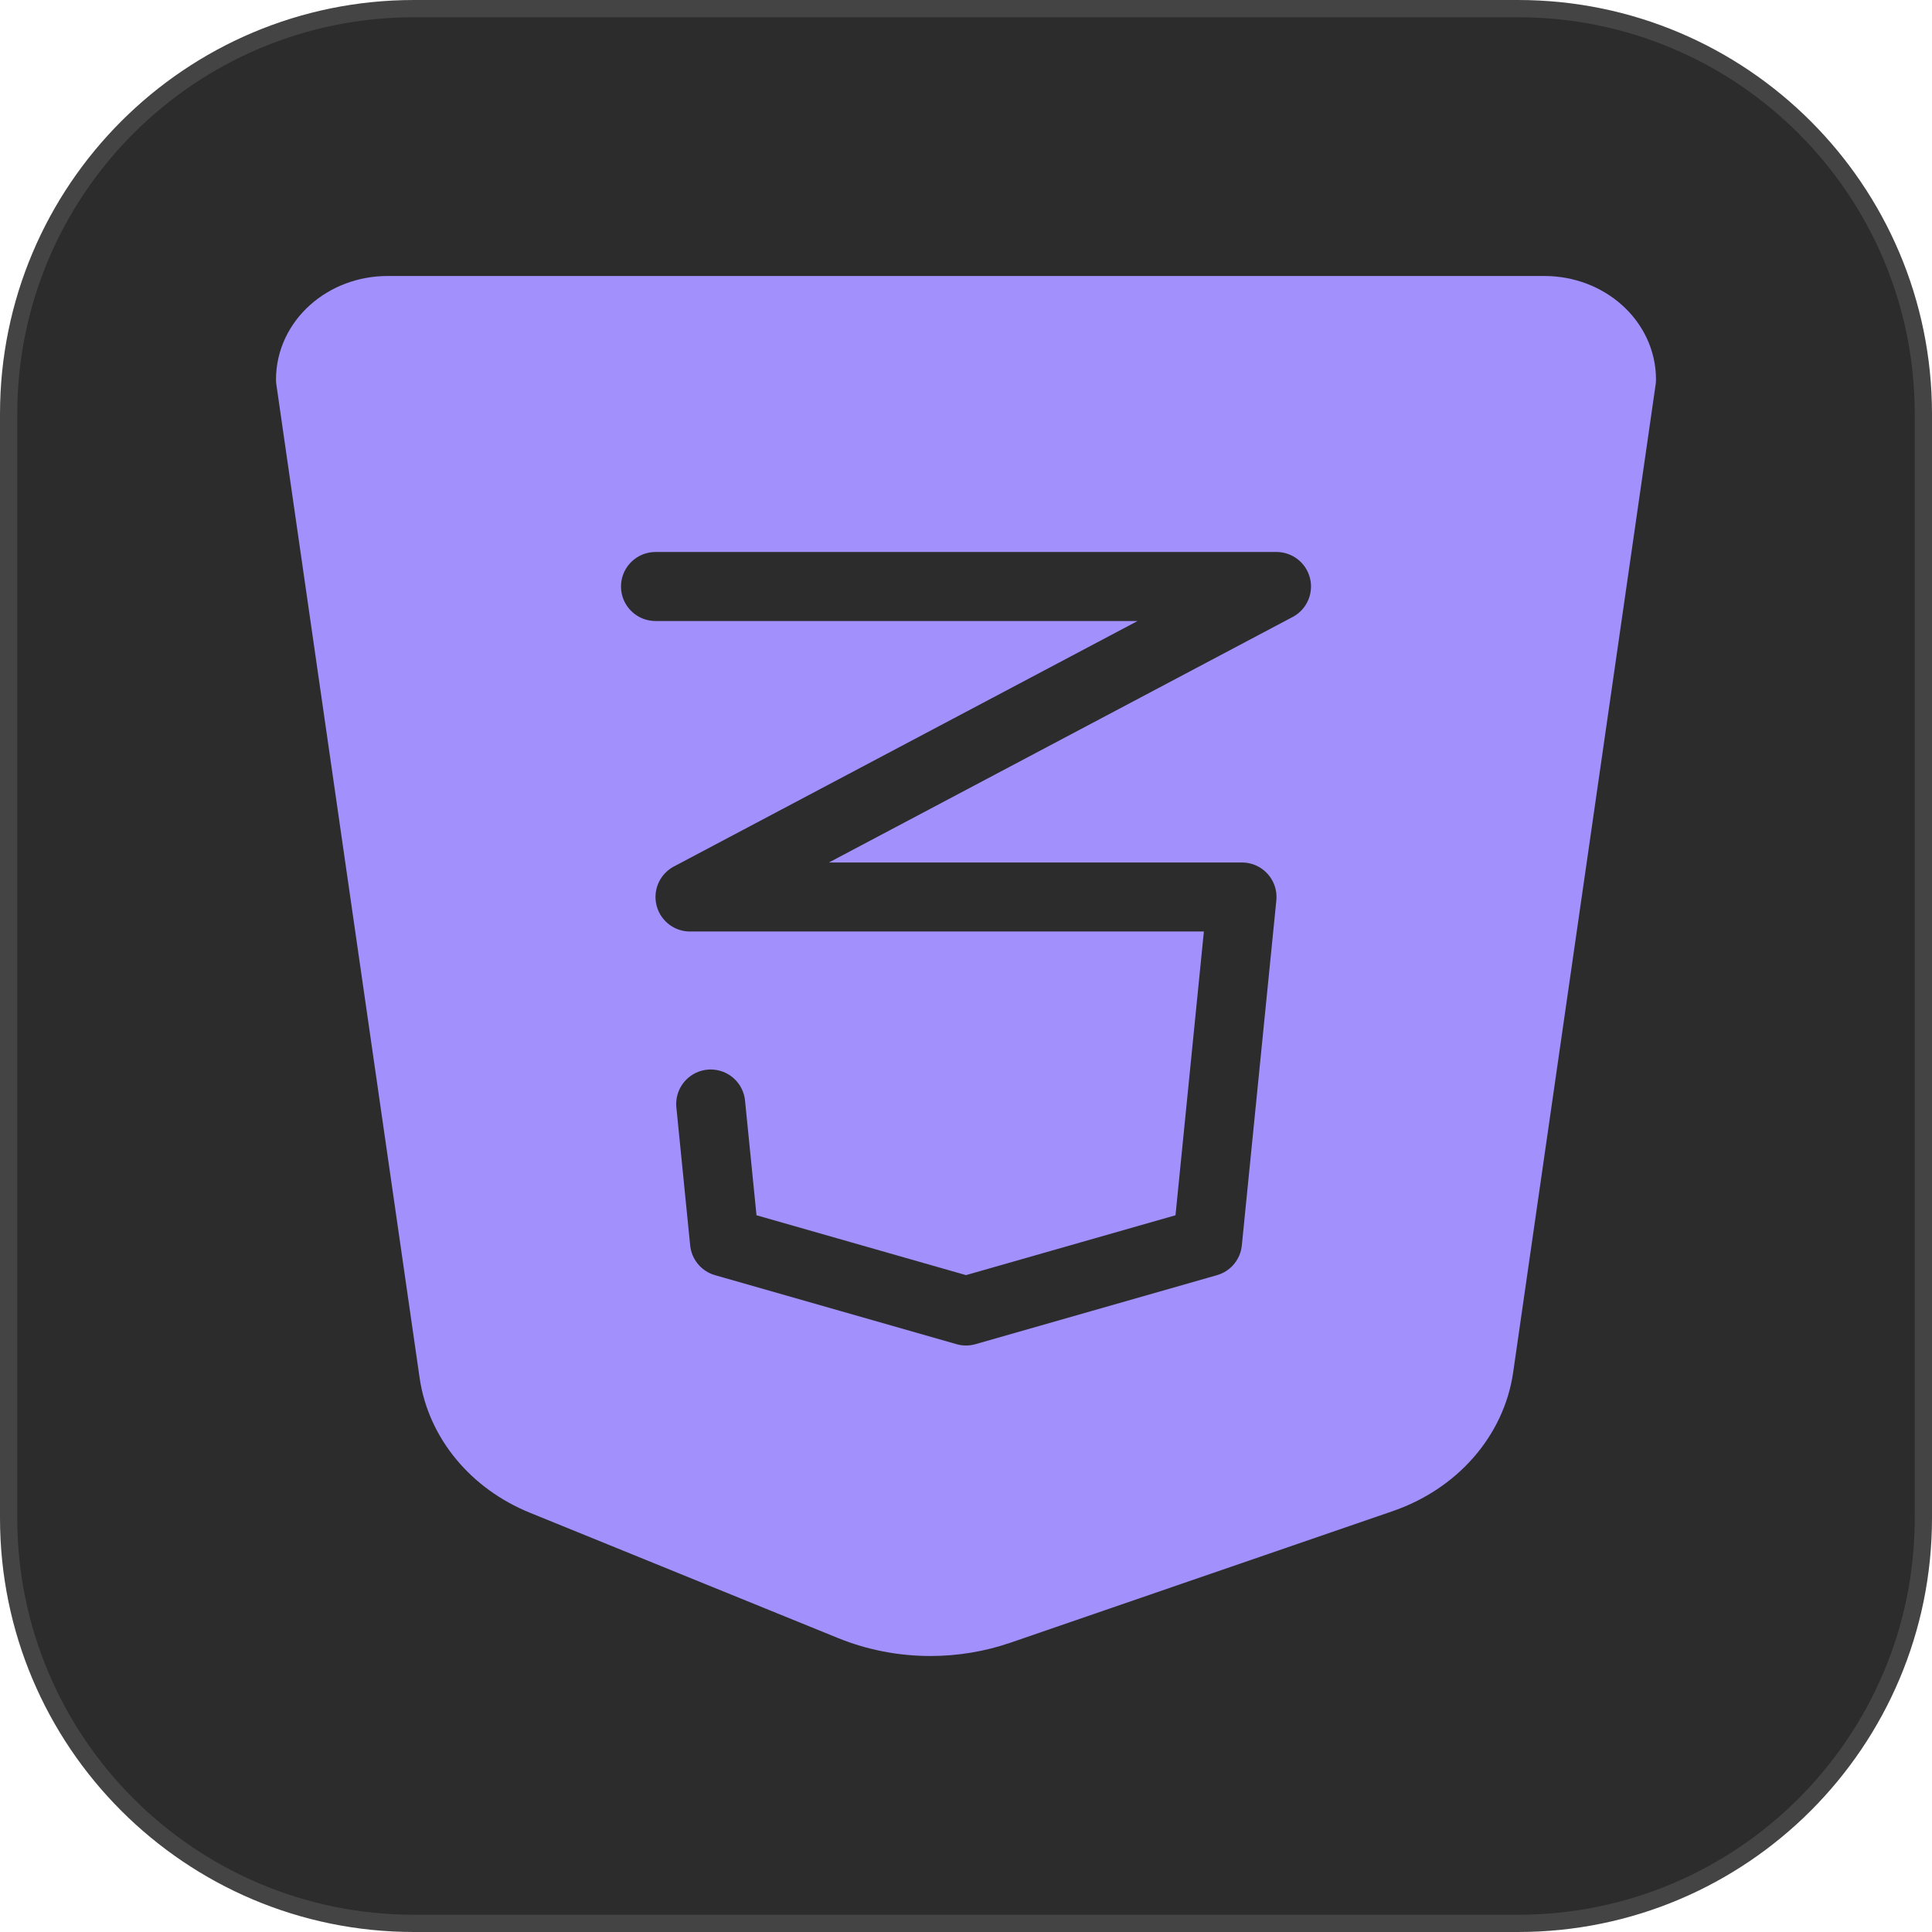
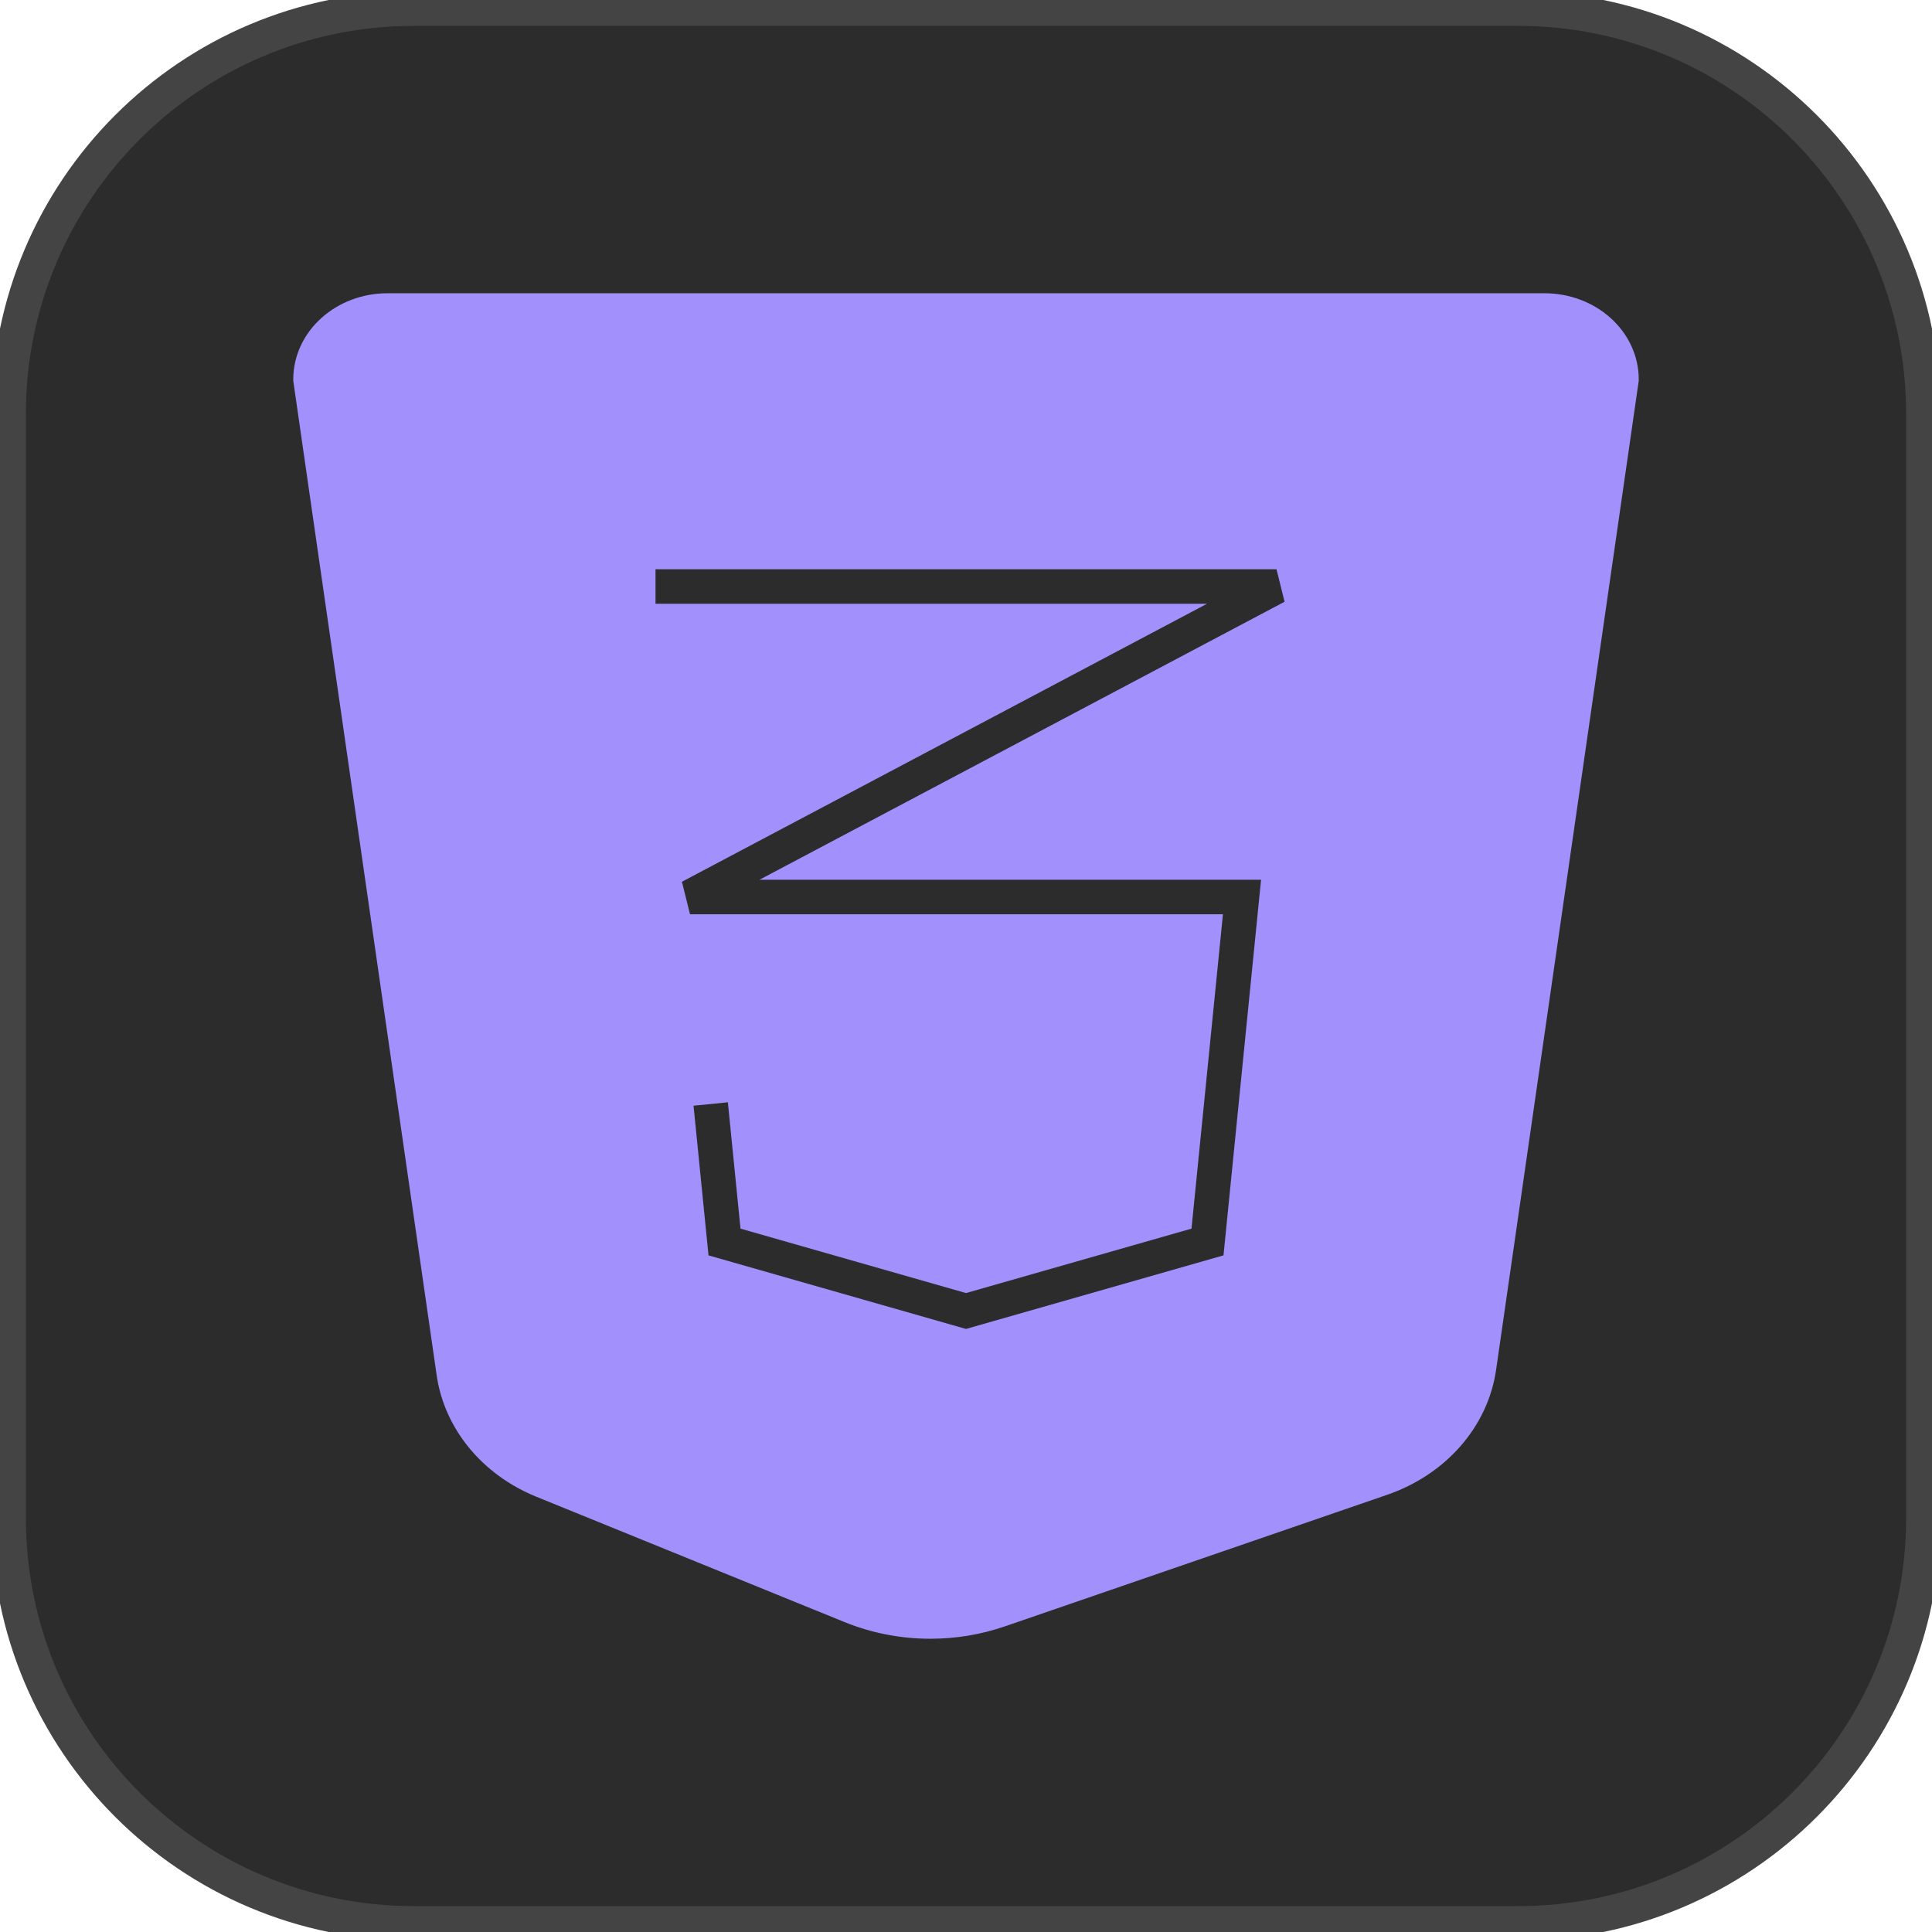
<svg xmlns="http://www.w3.org/2000/svg" width="56" height="56" viewBox="0 0 56 56" fill="none">
-   <rect x="0.25" y="0.25" width="55.5" height="55.5" rx="11.75" fill="#2C2C2C" stroke="#444444" stroke-width="0.5" />
-   <path d="M44.765 9H11.235C10.001 9 9 9.895 9 11L13.152 39.792C13.35 41.165 14.328 42.349 15.736 42.921L24.669 46.554C25.391 46.848 26.175 47 26.968 47C27.65 47 28.326 46.888 28.963 46.669L40.041 42.856C41.574 42.329 42.66 41.092 42.87 39.635L47 11C47 9.895 45.999 9 44.765 9Z" fill="#A291FD" stroke="#A291FD" stroke-width="2" stroke-linecap="round" stroke-linejoin="round" />
-   <path d="M19 17H37L20 26H36L35 36L28 38L21 36L20.6 32" stroke="#2C2C2C" stroke-width="2" stroke-linecap="round" stroke-linejoin="round" />
+   <rect x="0.25" y="0.25" width="55.5" height="55.5" rx="11.75" fill="#2C2C2C" stroke="#444444" strokeWidth="0.5" />
+   <path d="M44.765 9H11.235C10.001 9 9 9.895 9 11L13.152 39.792C13.35 41.165 14.328 42.349 15.736 42.921L24.669 46.554C25.391 46.848 26.175 47 26.968 47C27.65 47 28.326 46.888 28.963 46.669L40.041 42.856C41.574 42.329 42.66 41.092 42.87 39.635L47 11C47 9.895 45.999 9 44.765 9Z" fill="#A291FD" stroke="#A291FD" strokeWidth="2" strokeLinecap="round" strokeLinejoin="round" />
+   <path d="M19 17H37L20 26H36L35 36L28 38L21 36L20.6 32" stroke="#2C2C2C" strokeWidth="2" strokeLinecap="round" strokeLinejoin="round" />
</svg>
